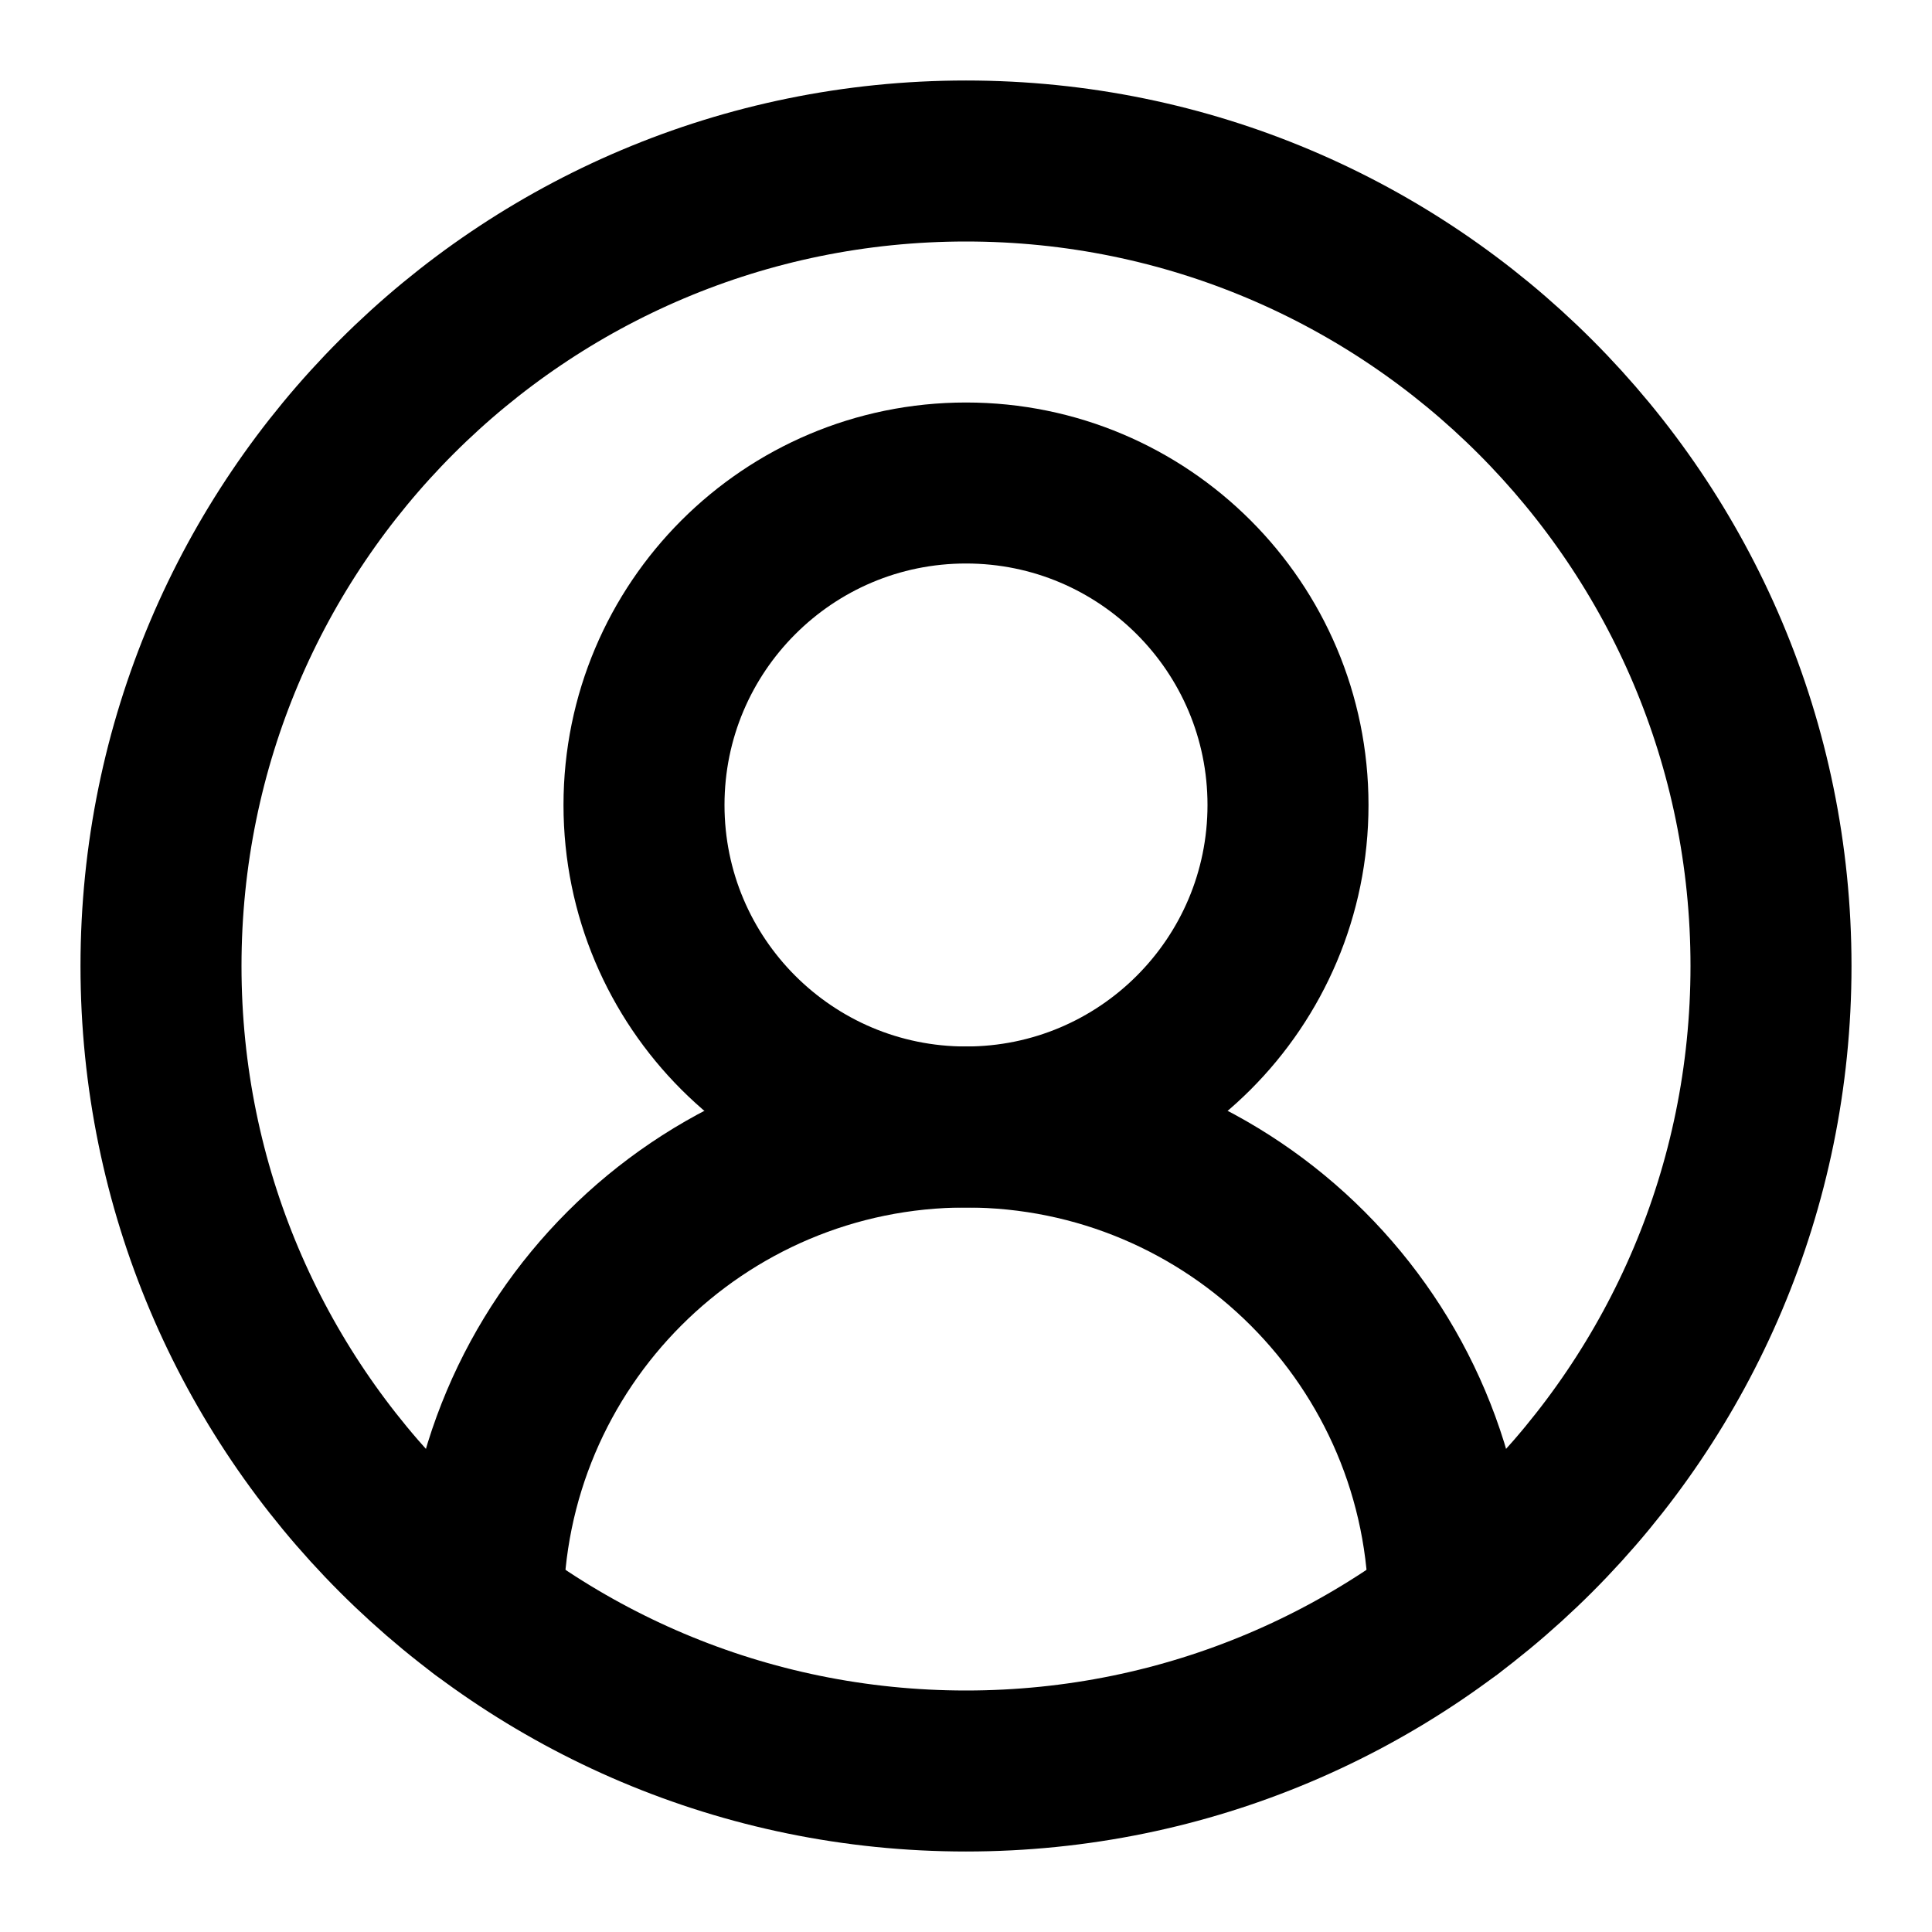
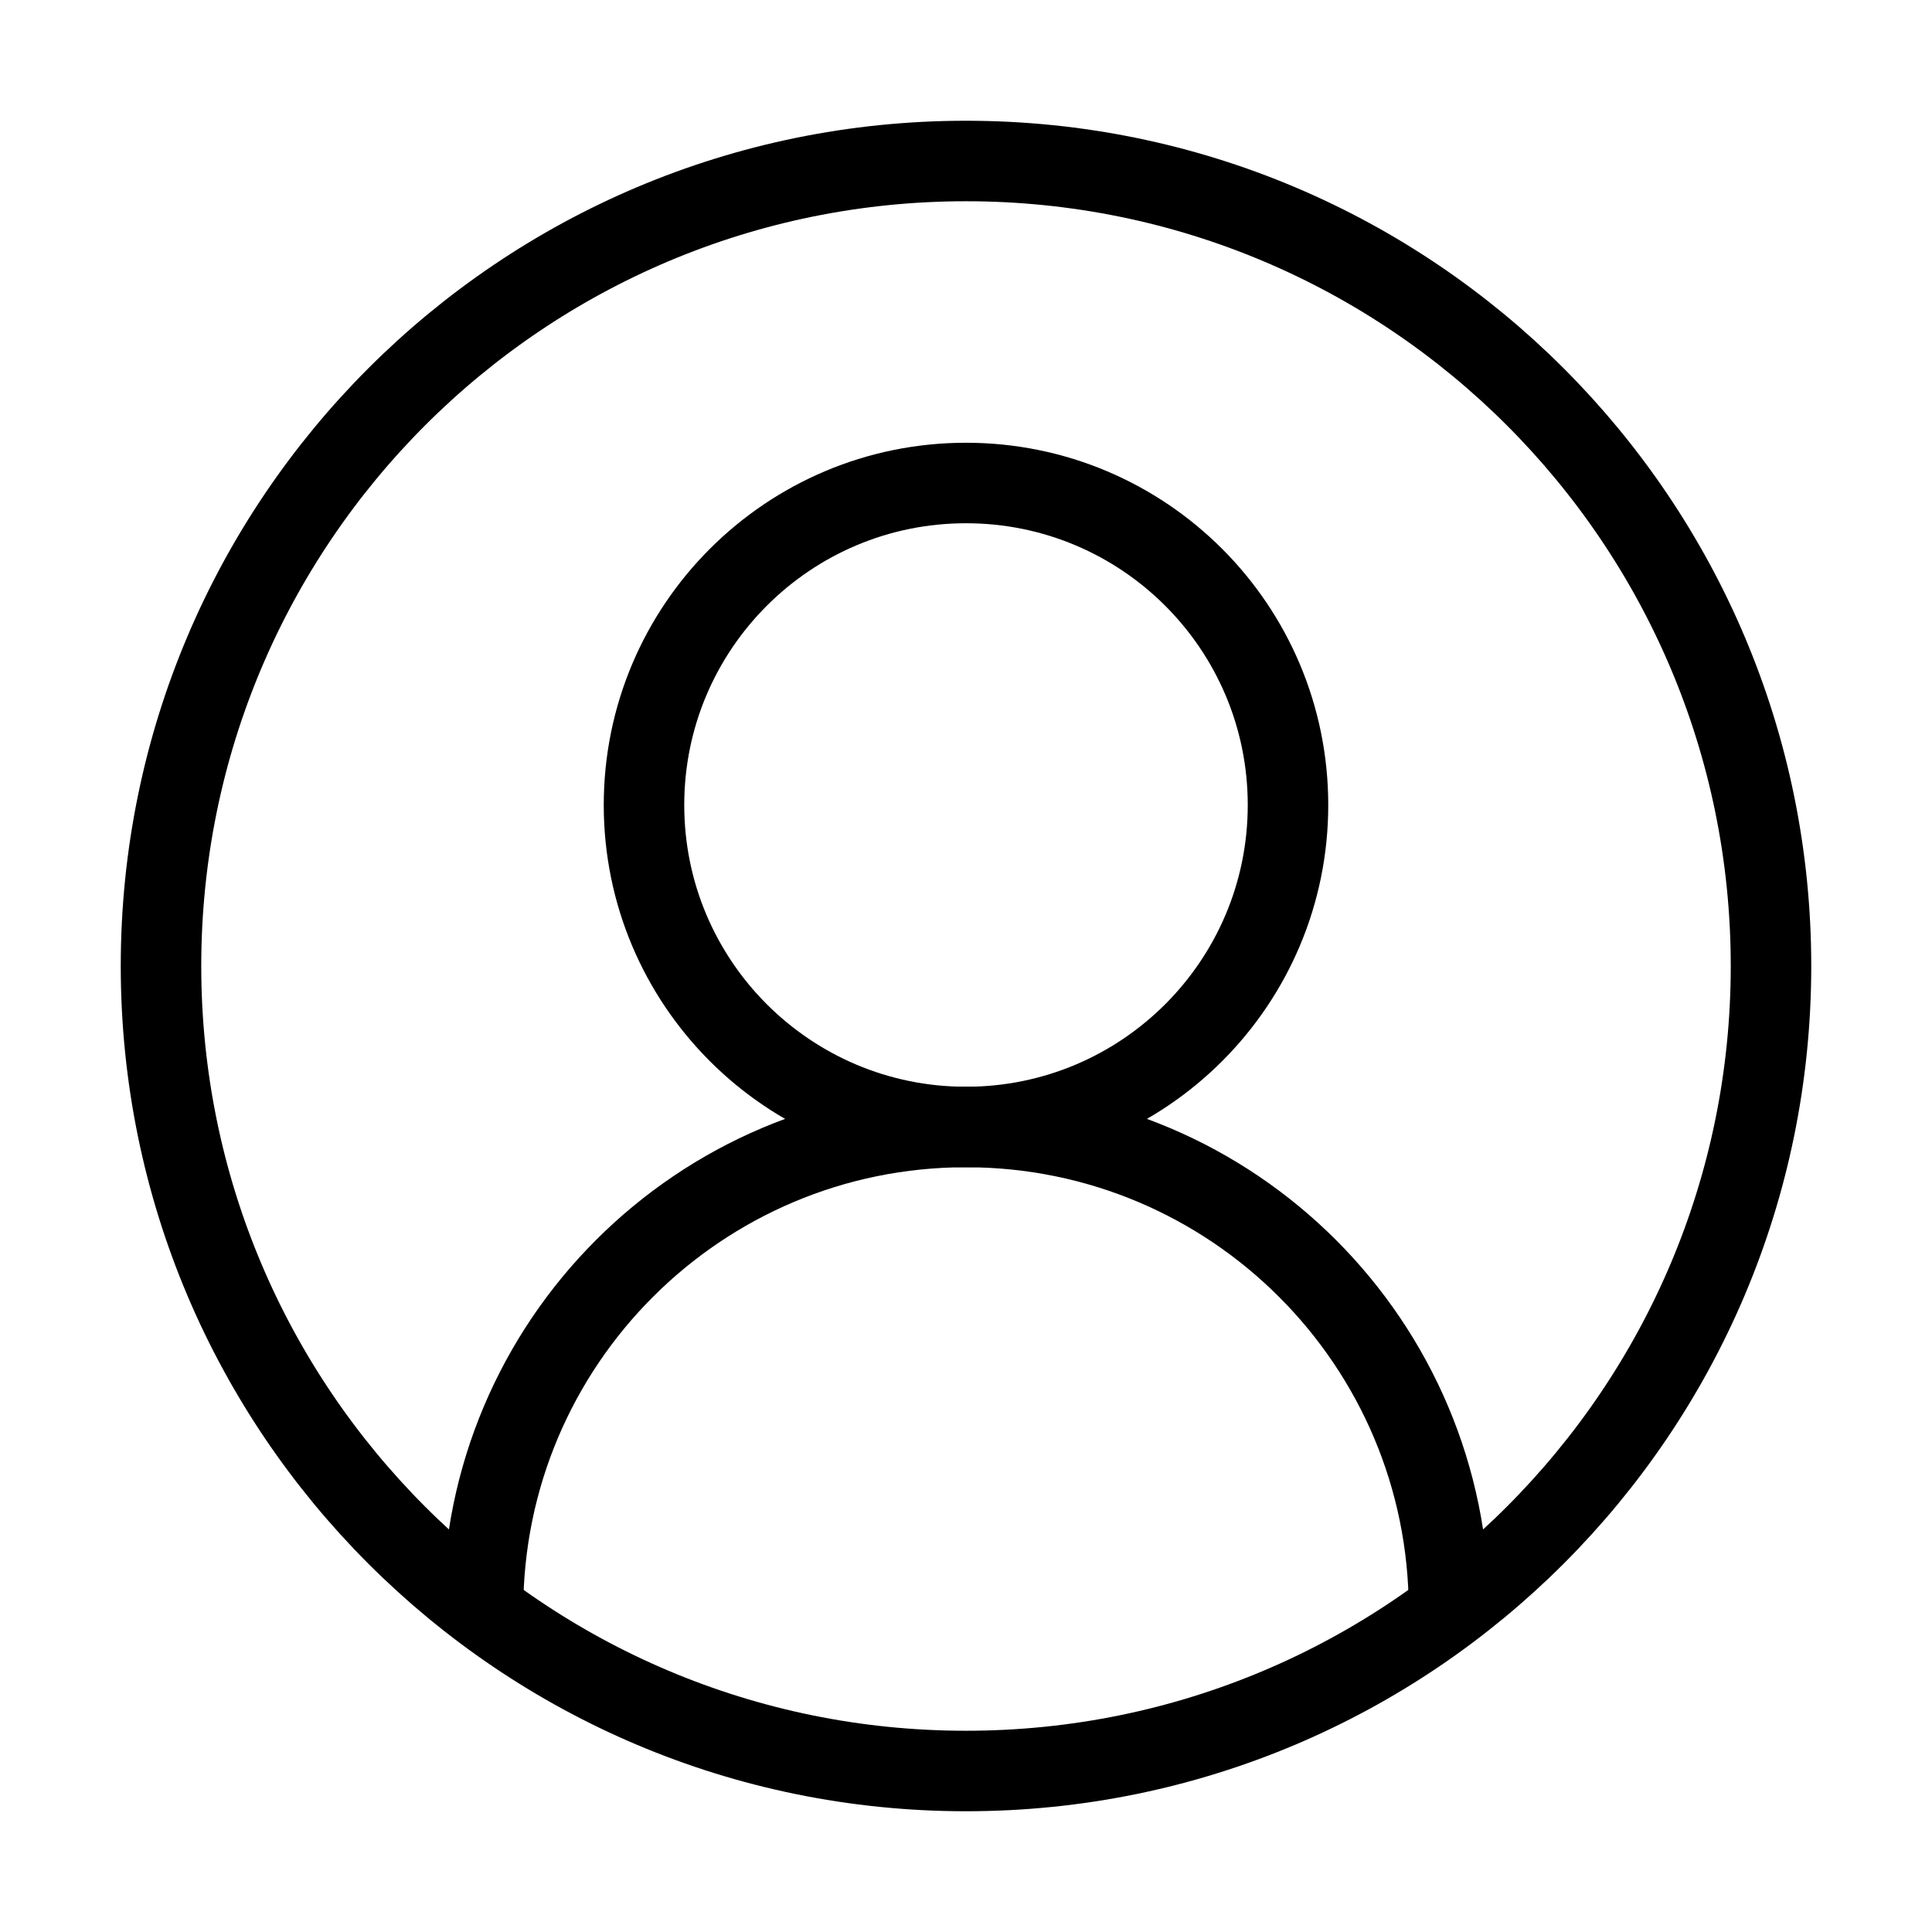
- <svg xmlns="http://www.w3.org/2000/svg" stroke="currentColor" fill="none" stroke-width="2" viewBox="0 0 24 24" stroke-linecap="round" stroke-linejoin="round" height="200px" width="200px">
+ <svg xmlns="http://www.w3.org/2000/svg" stroke="currentColor" fill="none" strokeWidth="2" viewBox="0 0 24 24" strokeLinecap="round" strokeLinejoin="round" height="200px" width="200px">
  <path d="M18 20a6 6 0 0 0-12 0" />
  <circle cx="12" cy="10" r="4" />
  <circle cx="12" cy="12" r="10" />
</svg>
